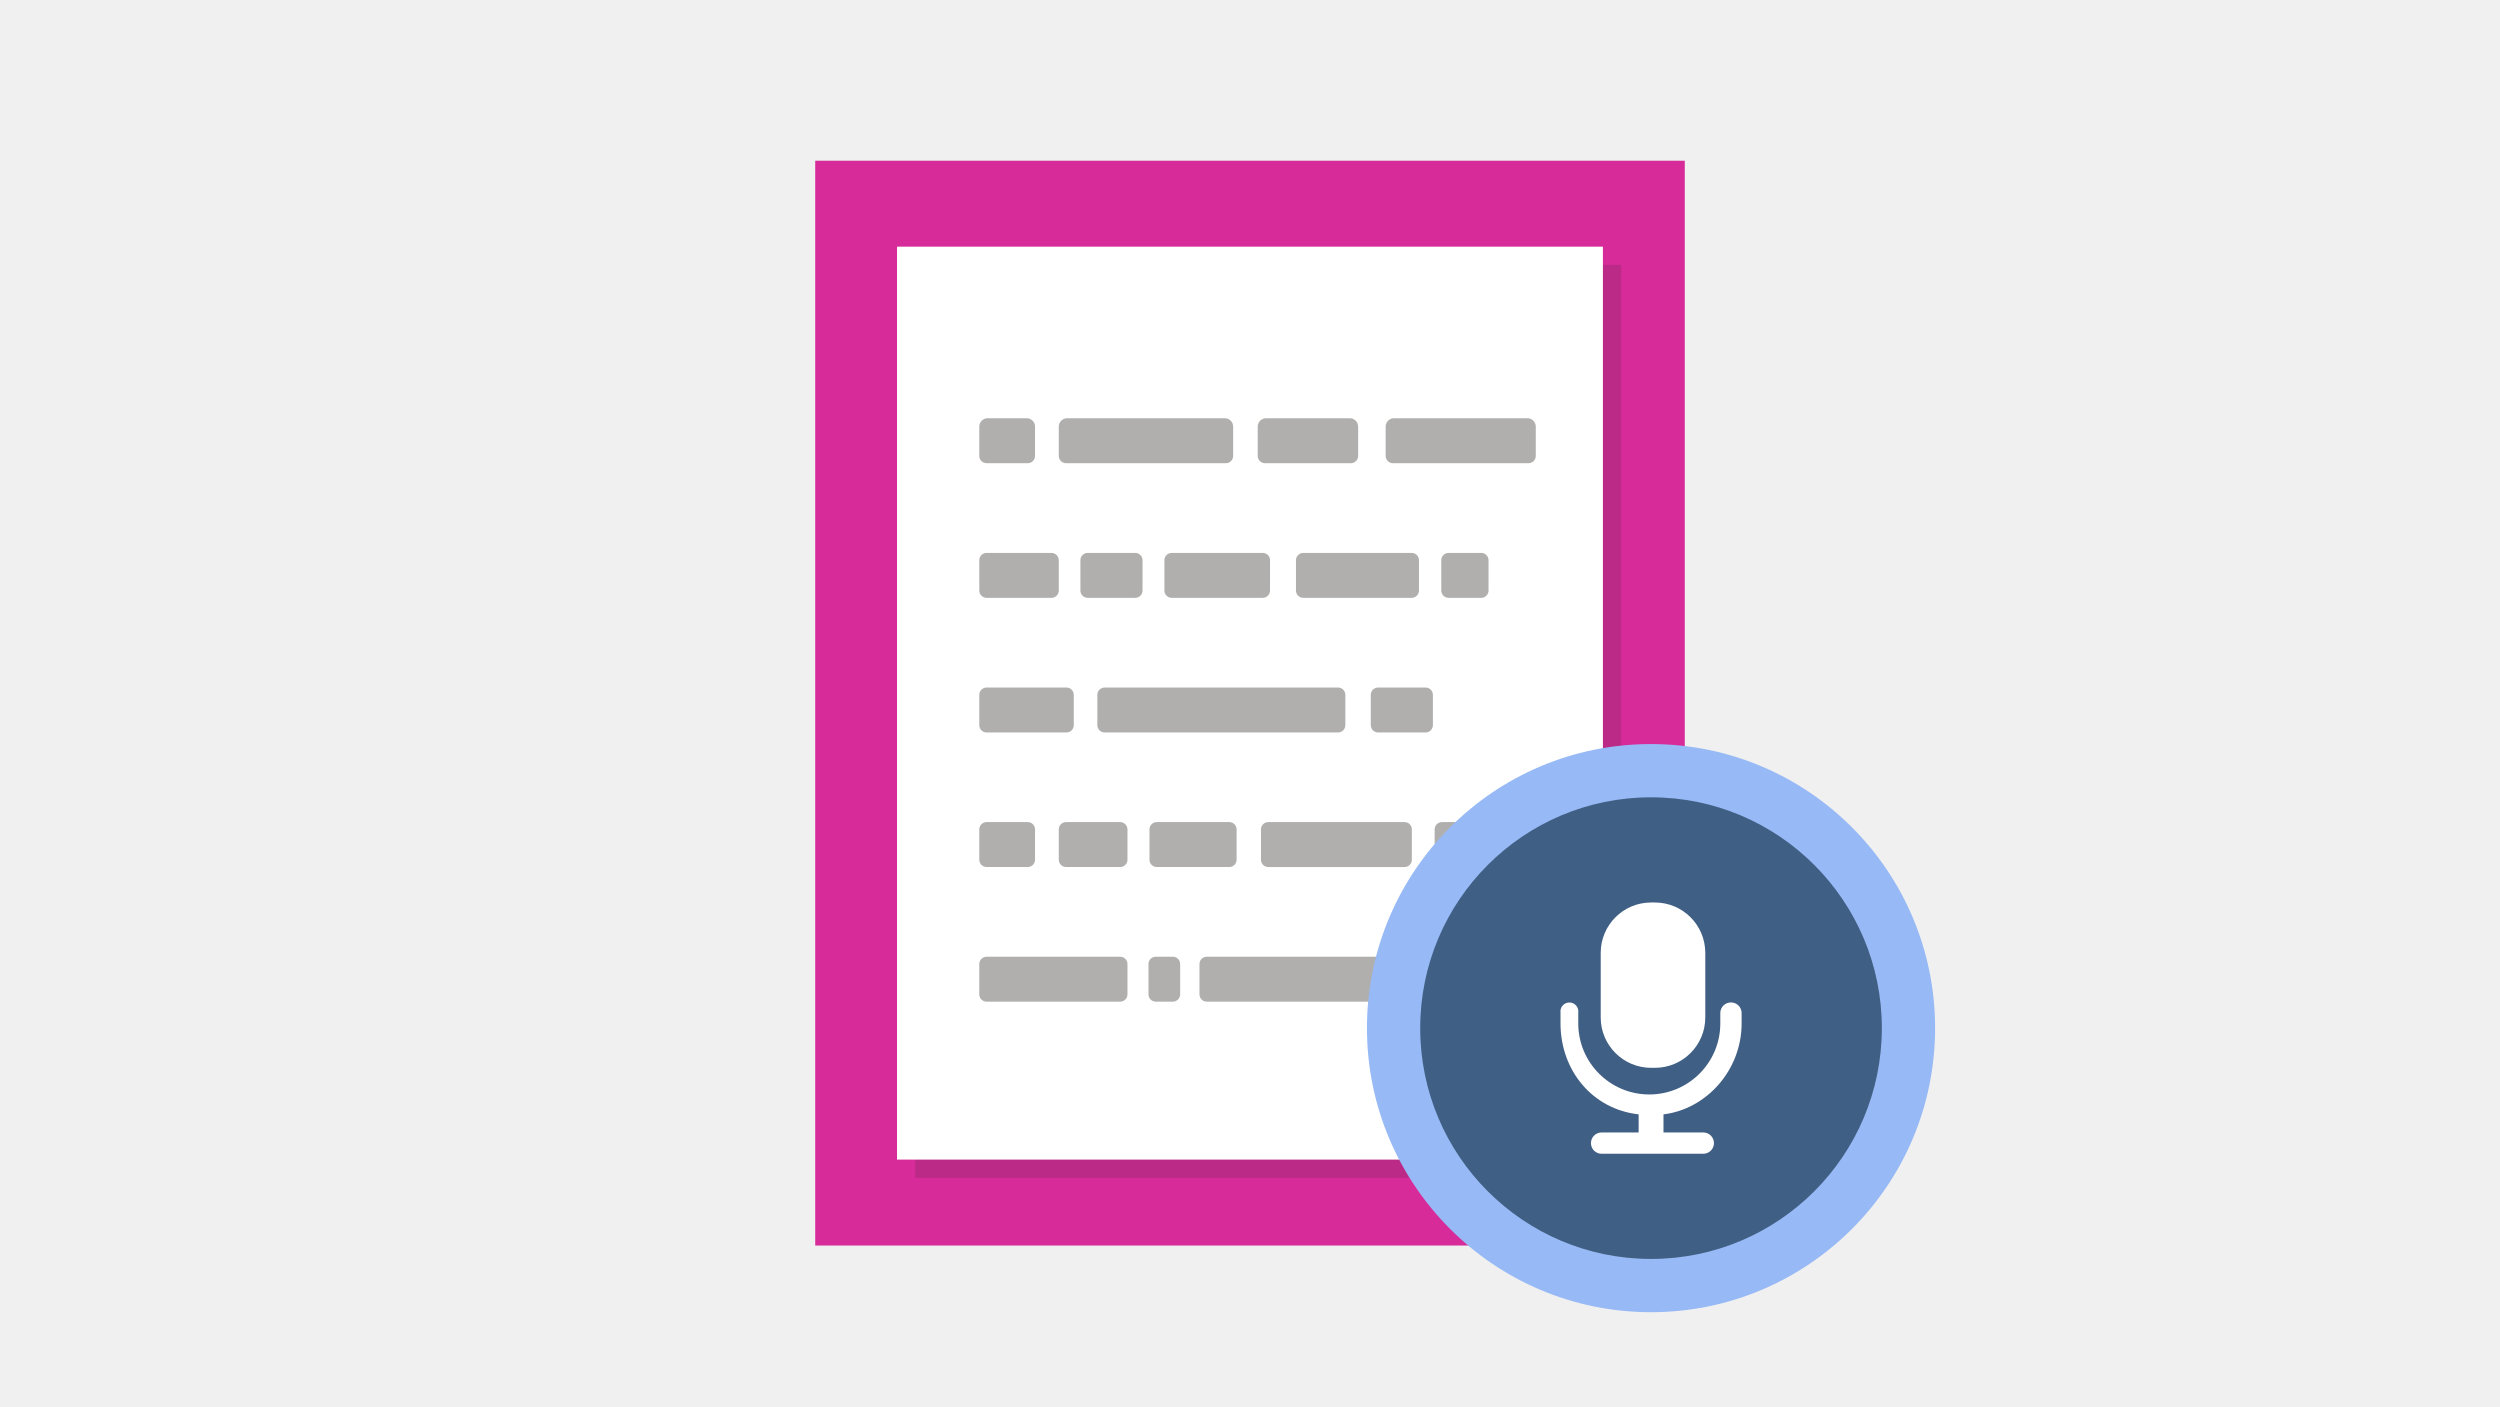
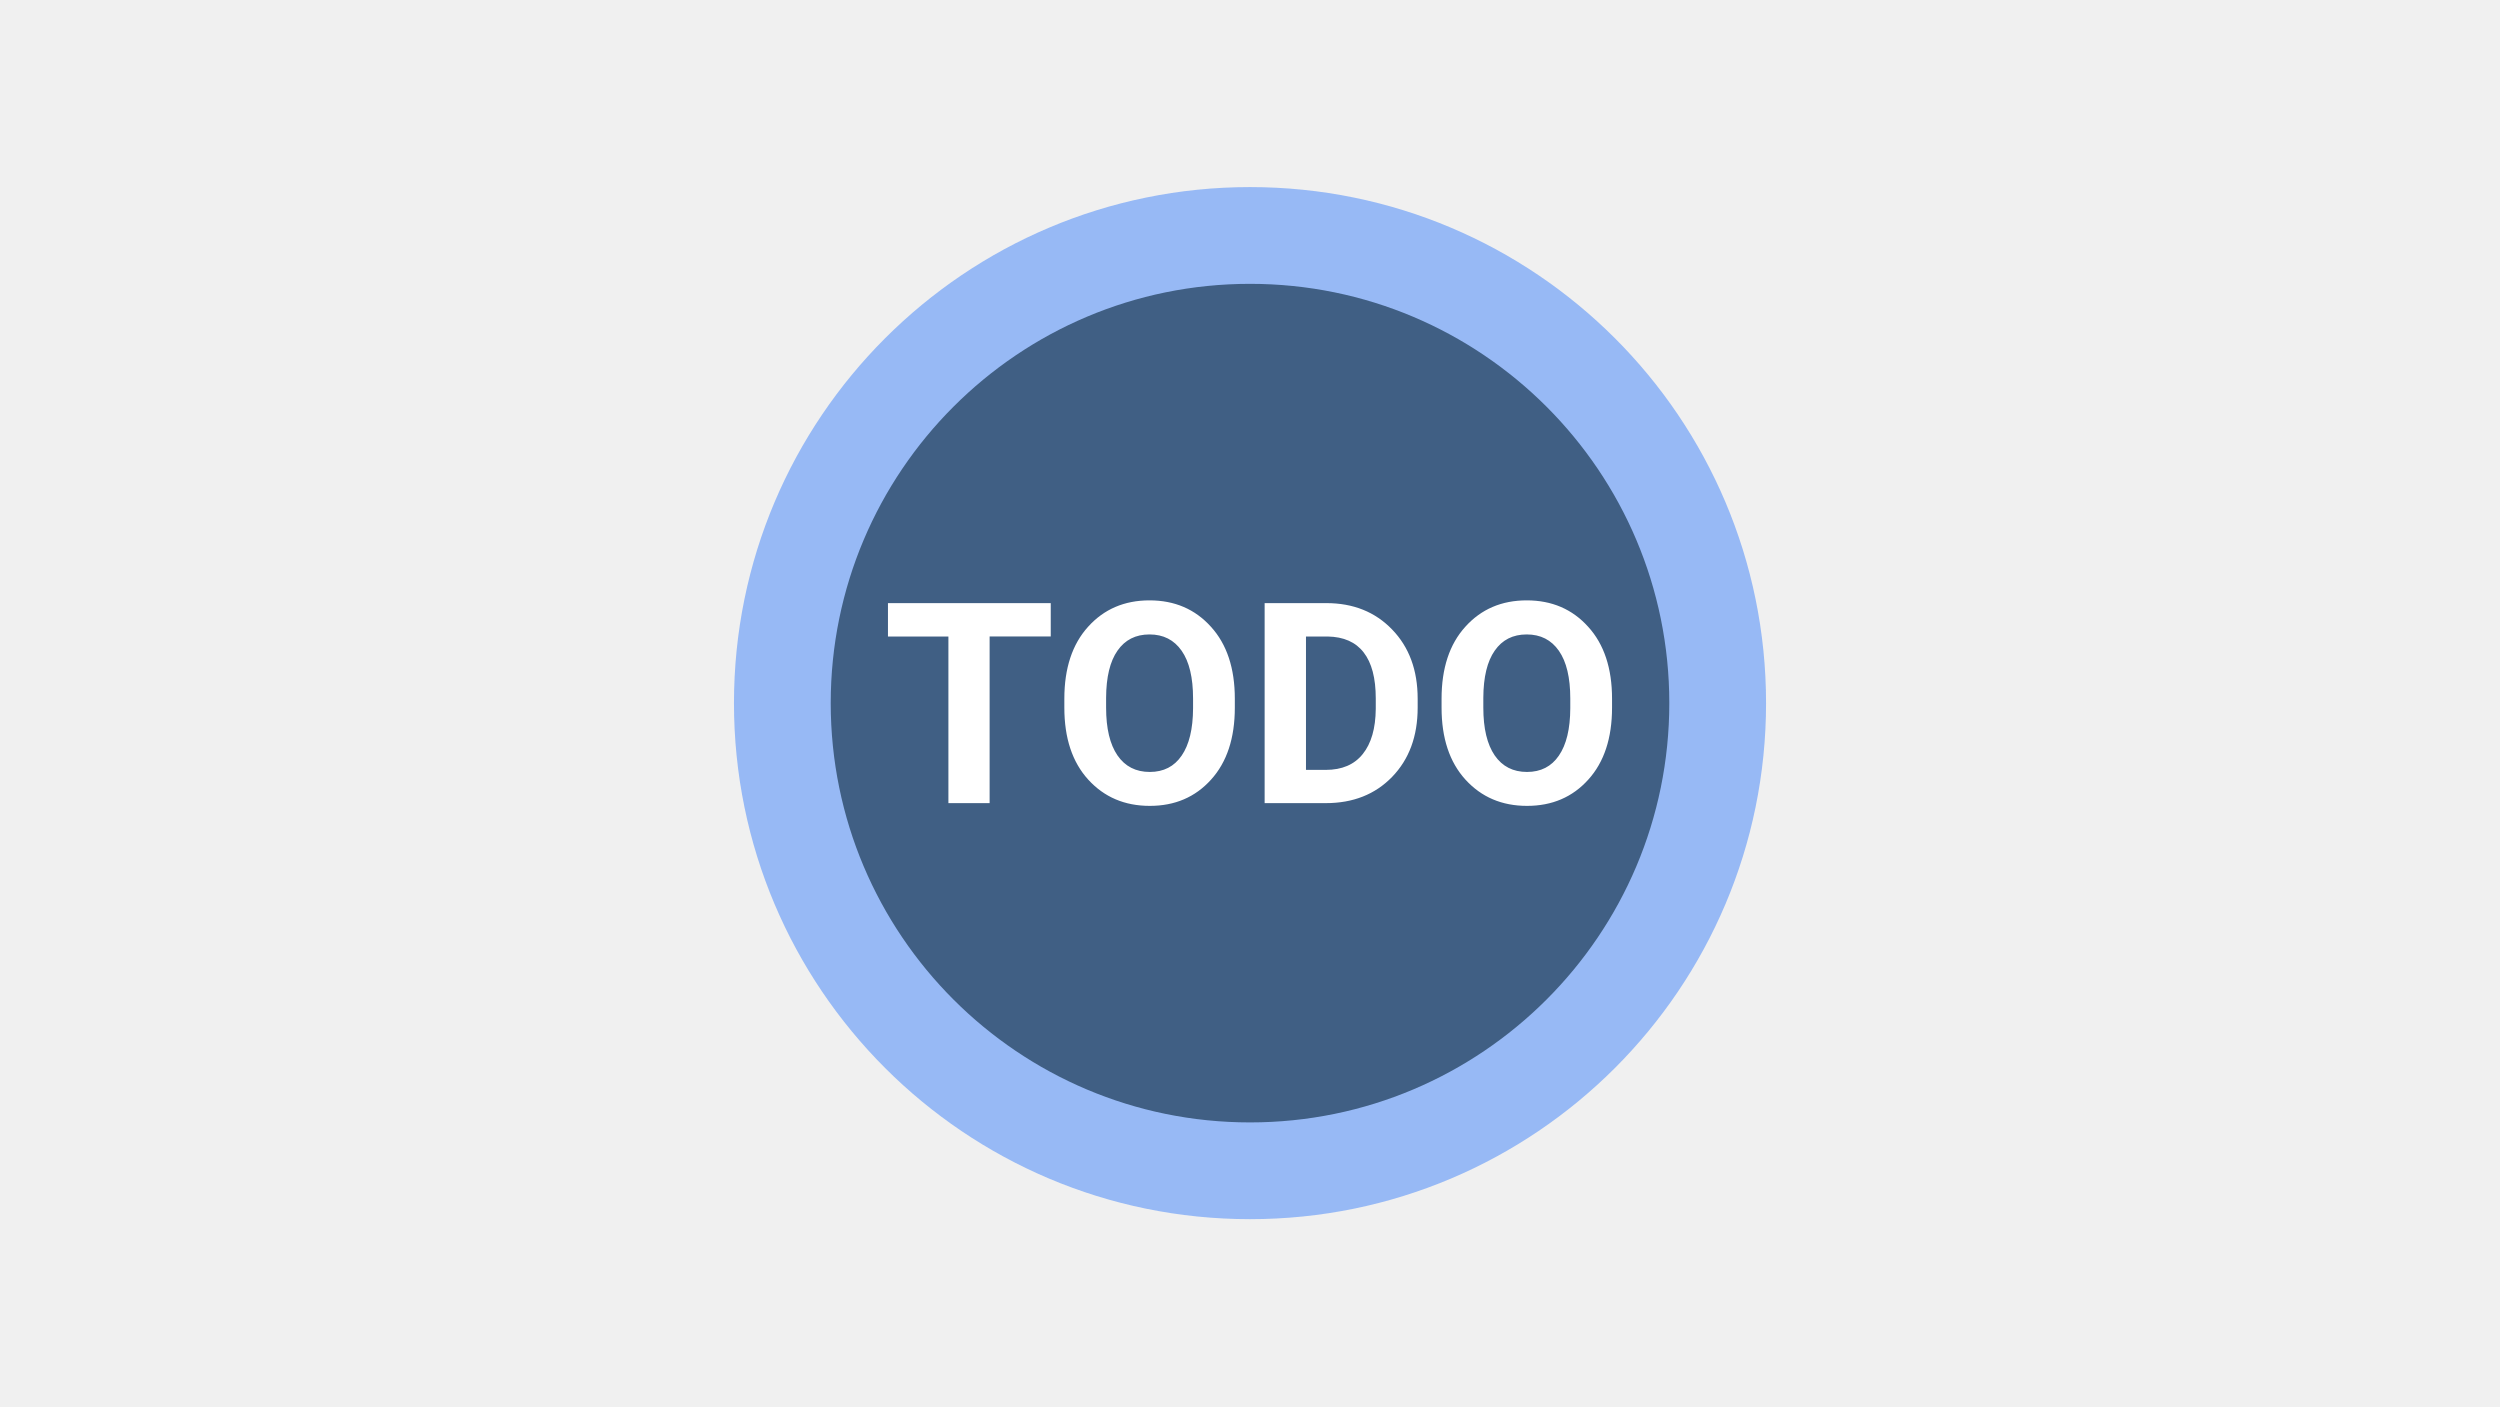
- <svg xmlns="http://www.w3.org/2000/svg" viewBox="0 0 400 225" version="1.1" id="svg648">
+ <svg xmlns="http://www.w3.org/2000/svg" id="svg648" version="1.1" viewBox="0 0 400 225">
  <defs id="defs604">
-     <style id="style602">.cls-1{fill:none}.cls-3{fill:#fff}.cls-5{fill:#97b9f5}.cls-6{fill:#405f84}</style>
+     <style id="style602">.cls-3{fill:#fff}.cls-5{fill:#97b9f5}.cls-6{fill:#405f84}</style>
  </defs>
-   <g id="Layer_2" data-name="Layer 2">
-     <path class="cls-1" id="rect339" style="fill:#d62b99;fill-opacity:1;font-variation-settings:normal;opacity:1;vector-effect:none;stroke-width:1;stroke-linecap:butt;stroke-linejoin:miter;stroke-miterlimit:4;stroke-dasharray:none;stroke-dashoffset:0;stroke-opacity:1;-inkscape-stroke:none;stop-color:#000;stop-opacity:1" d="M130.435 25.715h139.13v173.57h-139.13z" />
-     <g id="g347" transform="translate(-4.005 -.995)">
-       <g id="g343" style="opacity:.15;fill:#ea964d">
-         <path class="cls-3" id="rect341" style="fill:#231f20" d="M150.44 43.38h112.94v146.07H150.44z" />
-       </g>
-       <path id="rect345" style="fill:#fff" d="M147.53 40.46h112.94v146.07H147.53z" />
+   <path id="rect608" d="M0 0h400v225H0Z" style="fill:none" />
+   <g id="g2" transform="translate(-5.816 3.705)">
+     <g id="g1" style="stroke-width:.55" transform="matrix(1.81658 0 0 1.81658 -274.057 -190.032)">
+       <circle id="path1240" cx="264.164" cy="164.5" r="45.452" style="font-variation-settings:normal;vector-effect:none;fill:#97b9f5;fill-opacity:1;stroke-width:.55;stroke-linecap:butt;stroke-linejoin:miter;stroke-miterlimit:4;stroke-dasharray:none;stroke-dashoffset:0;stroke-opacity:1;-inkscape-stroke:none;paint-order:stroke fill markers;stop-color:#000" />
+       <circle id="path1240-3" cx="264.164" cy="164.5" r="36.93" style="font-variation-settings:normal;vector-effect:none;fill:#405f84;fill-opacity:1;stroke-width:.55;stroke-linecap:butt;stroke-linejoin:miter;stroke-miterlimit:4;stroke-dasharray:none;stroke-dashoffset:0;stroke-opacity:1;-inkscape-stroke:none;paint-order:stroke fill markers;stop-color:#000" />
    </g>
-     <path class="cls-5" d="M196.125 74.115h-25.55a1.17 1.17 0 0 1-1.17-1.17v-4.66a1.35 1.35 0 0 1 1.17-1.36h25.56a1.35 1.35 0 0 1 1.17 1.36v4.66a1.17 1.17 0 0 1-1.18 1.17z" id="path349" style="font-variation-settings:normal;vector-effect:none;fill:#b0afad;fill-opacity:1;stroke-width:1;stroke-linecap:butt;stroke-linejoin:miter;stroke-miterlimit:4;stroke-dasharray:none;stroke-dashoffset:0;stroke-opacity:1;-inkscape-stroke:none;stop-color:#000" />
-     <path class="cls-6" d="M164.435 74.115h-6.58a1.17 1.17 0 0 1-1.17-1.17v-4.66a1.35 1.35 0 0 1 1.17-1.36h6.58a1.35 1.35 0 0 1 1.17 1.36v4.66a1.17 1.17 0 0 1-1.17 1.17z" id="path351" style="fill:#b0afad" />
-     <path class="cls-6" d="M216.125 74.115h-13.72a1.17 1.17 0 0 1-1.17-1.17v-4.66a1.35 1.35 0 0 1 1.17-1.36h13.73a1.35 1.35 0 0 1 1.17 1.36v4.66a1.17 1.17 0 0 1-1.18 1.17z" id="path353" style="fill:#b0afad" />
-     <path class="cls-6" d="M244.555 74.115h-21.68a1.17 1.17 0 0 1-1.17-1.17v-4.66a1.35 1.35 0 0 1 1.17-1.36h21.68a1.35 1.35 0 0 1 1.17 1.36v4.66a1.17 1.17 0 0 1-1.17 1.17z" id="path355" style="fill:#b0afad" />
-     <rect class="cls-6" x="156.685" y="88.465" width="12.72" height="7.19" rx="1.17" ry="1.17" id="rect357" style="fill:#b0afad" />
-     <rect class="cls-6" x="172.865" y="88.465" width="9.94" height="7.19" rx="1.17" ry="1.17" id="rect359" style="fill:#b0afad" />
-     <rect class="cls-6" x="207.355" y="88.465" width="19.68" height="7.19" rx="1.17" ry="1.17" id="rect361" style="fill:#b0afad" />
-     <rect class="cls-6" x="230.605" y="88.465" width="7.56" height="7.19" rx="1.17" ry="1.17" id="rect363" style="fill:#b0afad" />
-     <rect class="cls-5" x="186.305" y="88.465" width="16.9" height="7.19" rx="1.17" ry="1.17" id="rect365" style="font-variation-settings:normal;vector-effect:none;fill:#b0afad;fill-opacity:1;stroke-width:1;stroke-linecap:butt;stroke-linejoin:miter;stroke-miterlimit:4;stroke-dasharray:none;stroke-dashoffset:0;stroke-opacity:1;-inkscape-stroke:none;stop-color:#000" />
-     <rect class="cls-6" x="219.325" y="110.005" width="9.94" height="7.19" rx="1.17" ry="1.17" id="rect367" style="fill:#b0afad" />
-     <rect class="cls-6" x="156.685" y="110.005" width="15.12" height="7.19" rx="1.17" ry="1.17" id="rect369" style="fill:#b0afad" />
-     <rect class="cls-6" x="175.575" y="110.005" width="39.68" height="7.19" rx="1.17" ry="1.17" id="rect371" style="fill:#b0afad" />
-     <rect class="cls-6" x="156.685" y="131.535" width="8.92" height="7.19" rx="1.17" ry="1.17" id="rect373" style="fill:#b0afad" />
-     <rect class="cls-6" x="183.915" y="131.535" width="13.94" height="7.19" rx="1.17" ry="1.17" id="rect375" style="fill:#b0afad" />
-     <rect class="cls-6" x="229.545" y="131.535" width="14.02" height="7.19" rx="1.17" ry="1.17" id="rect379" style="fill:#b0afad" />
-     <rect class="cls-5" x="169.405" y="131.535" width="10.99" height="7.19" rx="1.17" ry="1.17" id="rect381" style="font-variation-settings:normal;vector-effect:none;fill:#b0afad;fill-opacity:1;stroke-width:1;stroke-linecap:butt;stroke-linejoin:miter;stroke-miterlimit:4;stroke-dasharray:none;stroke-dashoffset:0;stroke-opacity:1;-inkscape-stroke:none;stop-color:#000" />
-     <rect class="cls-6" x="156.685" y="153.075" width="23.71" height="7.19" rx="1.17" ry="1.17" id="rect383" style="fill:#b0afad" />
-     <rect class="cls-6" x="183.755" y="153.075" width="5.07" height="7.19" rx="1.17" ry="1.17" id="rect385" style="fill:#b0afad" />
-     <rect class="cls-5" x="191.915" y="153.075" width="29.79" height="7.19" rx="1.17" ry="1.17" id="rect387" style="font-variation-settings:normal;vector-effect:none;fill:#b0afad;fill-opacity:1;stroke-width:1;stroke-linecap:butt;stroke-linejoin:miter;stroke-miterlimit:4;stroke-dasharray:none;stroke-dashoffset:0;stroke-opacity:1;-inkscape-stroke:none;stop-color:#000" />
-     <path id="rect375-3" style="fill:#b0afad" class="cls-6" d="M202.924 131.535c-.648 0-1.17.522-1.17 1.17v4.851c0 .649.522 1.17 1.17 1.17h21.803c.648 0 1.17-.521 1.17-1.17v-4.851c0-.648-.522-1.17-1.17-1.17h-11.602Z" />
-     <path class="cls-1" id="rect608" d="M0 0h400v225H0z" />
-     <circle style="font-variation-settings:normal;vector-effect:none;fill:#97b9f5;fill-opacity:1;stroke-width:1;stroke-linecap:butt;stroke-linejoin:miter;stroke-miterlimit:4;stroke-dasharray:none;stroke-dashoffset:0;stroke-opacity:1;-inkscape-stroke:none;paint-order:stroke fill markers;stop-color:#000;opacity:1;stop-opacity:1" id="path1240" cx="264.164" cy="164.5" r="45.452" />
-     <circle style="font-variation-settings:normal;vector-effect:none;fill:#405f84;fill-opacity:1;stroke-width:1;stroke-linecap:butt;stroke-linejoin:miter;stroke-miterlimit:4;stroke-dasharray:none;stroke-dashoffset:0;stroke-opacity:1;-inkscape-stroke:none;paint-order:stroke fill markers;stop-color:#000;opacity:1;stop-opacity:1" id="path1240-3" cx="264.164" cy="164.5" r="36.93" />
-     <g id="g915" transform="matrix(.56815 0 0 .56815 149.12 103.078)">
-       <path class="cls-3" d="M225 100.87a3 3 0 0 0-3 2.86v3.06a20 20 0 1 1-40 0v-3.06a2.52 2.52 0 1 0-5 0v3.06c0 13.25 9 24.17 22 25.6v5.1h-10.43a3 3 0 0 0 0 6h28.64a3 3 0 0 0 0-6H206v-5.1c12-1.43 22-12.35 22-25.6v-3.06a3 3 0 0 0-3-2.86z" id="path640" />
-       <rect class="cls-3" x="188.32" y="72.73" width="29.45" height="46.56" rx="14.19" ry="14.19" id="rect642" />
-     </g>
+     <path id="text1" d="M147.89 98.135v-5.341h26.045v5.34h-9.78v26.662h-6.594V98.135Zm55.498 11.385q0 7.32-3.803 11.517-3.78 4.198-9.802 4.198-6.023 0-9.847-4.198-3.825-4.198-3.825-11.517v-1.428q0-7.32 3.803-11.518 3.802-4.22 9.825-4.22 6.022 0 9.824 4.22 3.825 4.198 3.825 11.518zm-6.682-1.472q0-5.012-1.824-7.627-1.825-2.616-5.143-2.616-3.32 0-5.122 2.594-1.802 2.571-1.824 7.539v1.582q0 4.99 1.824 7.649 1.825 2.638 5.166 2.638 3.318 0 5.099-2.616 1.802-2.616 1.824-7.56zm11.451 16.748V92.794h9.869q6.462 0 10.528 4.22 4.088 4.22 4.088 11.078v1.428q0 6.858-4.088 11.078-4.066 4.198-10.616 4.198zm6.616-26.661v21.342h3.165q3.89 0 5.912-2.528 2.044-2.527 2.088-7.231v-1.67q0-4.88-1.934-7.363-1.912-2.484-5.78-2.55zm48.97 11.385q0 7.32-3.803 11.517-3.78 4.198-9.802 4.198-6.023 0-9.847-4.198t-3.824-11.517v-1.428q0-7.32 3.802-11.518 3.802-4.22 9.825-4.22 6.022 0 9.824 4.22 3.825 4.198 3.825 11.518zm-6.682-1.472q0-5.012-1.824-7.627-1.824-2.616-5.143-2.616-3.32 0-5.121 2.594-1.803 2.571-1.825 7.539v1.582q0 4.99 1.825 7.649 1.824 2.638 5.165 2.638 3.319 0 5.099-2.616 1.802-2.616 1.824-7.56z" aria-label="TODO" style="font-weight:700;font-size:45.014px;line-height:1.25;-inkscape-font-specification:&quot;sans-serif Bold&quot;;fill:#fff;stroke-width:1" />
  </g>
</svg>
